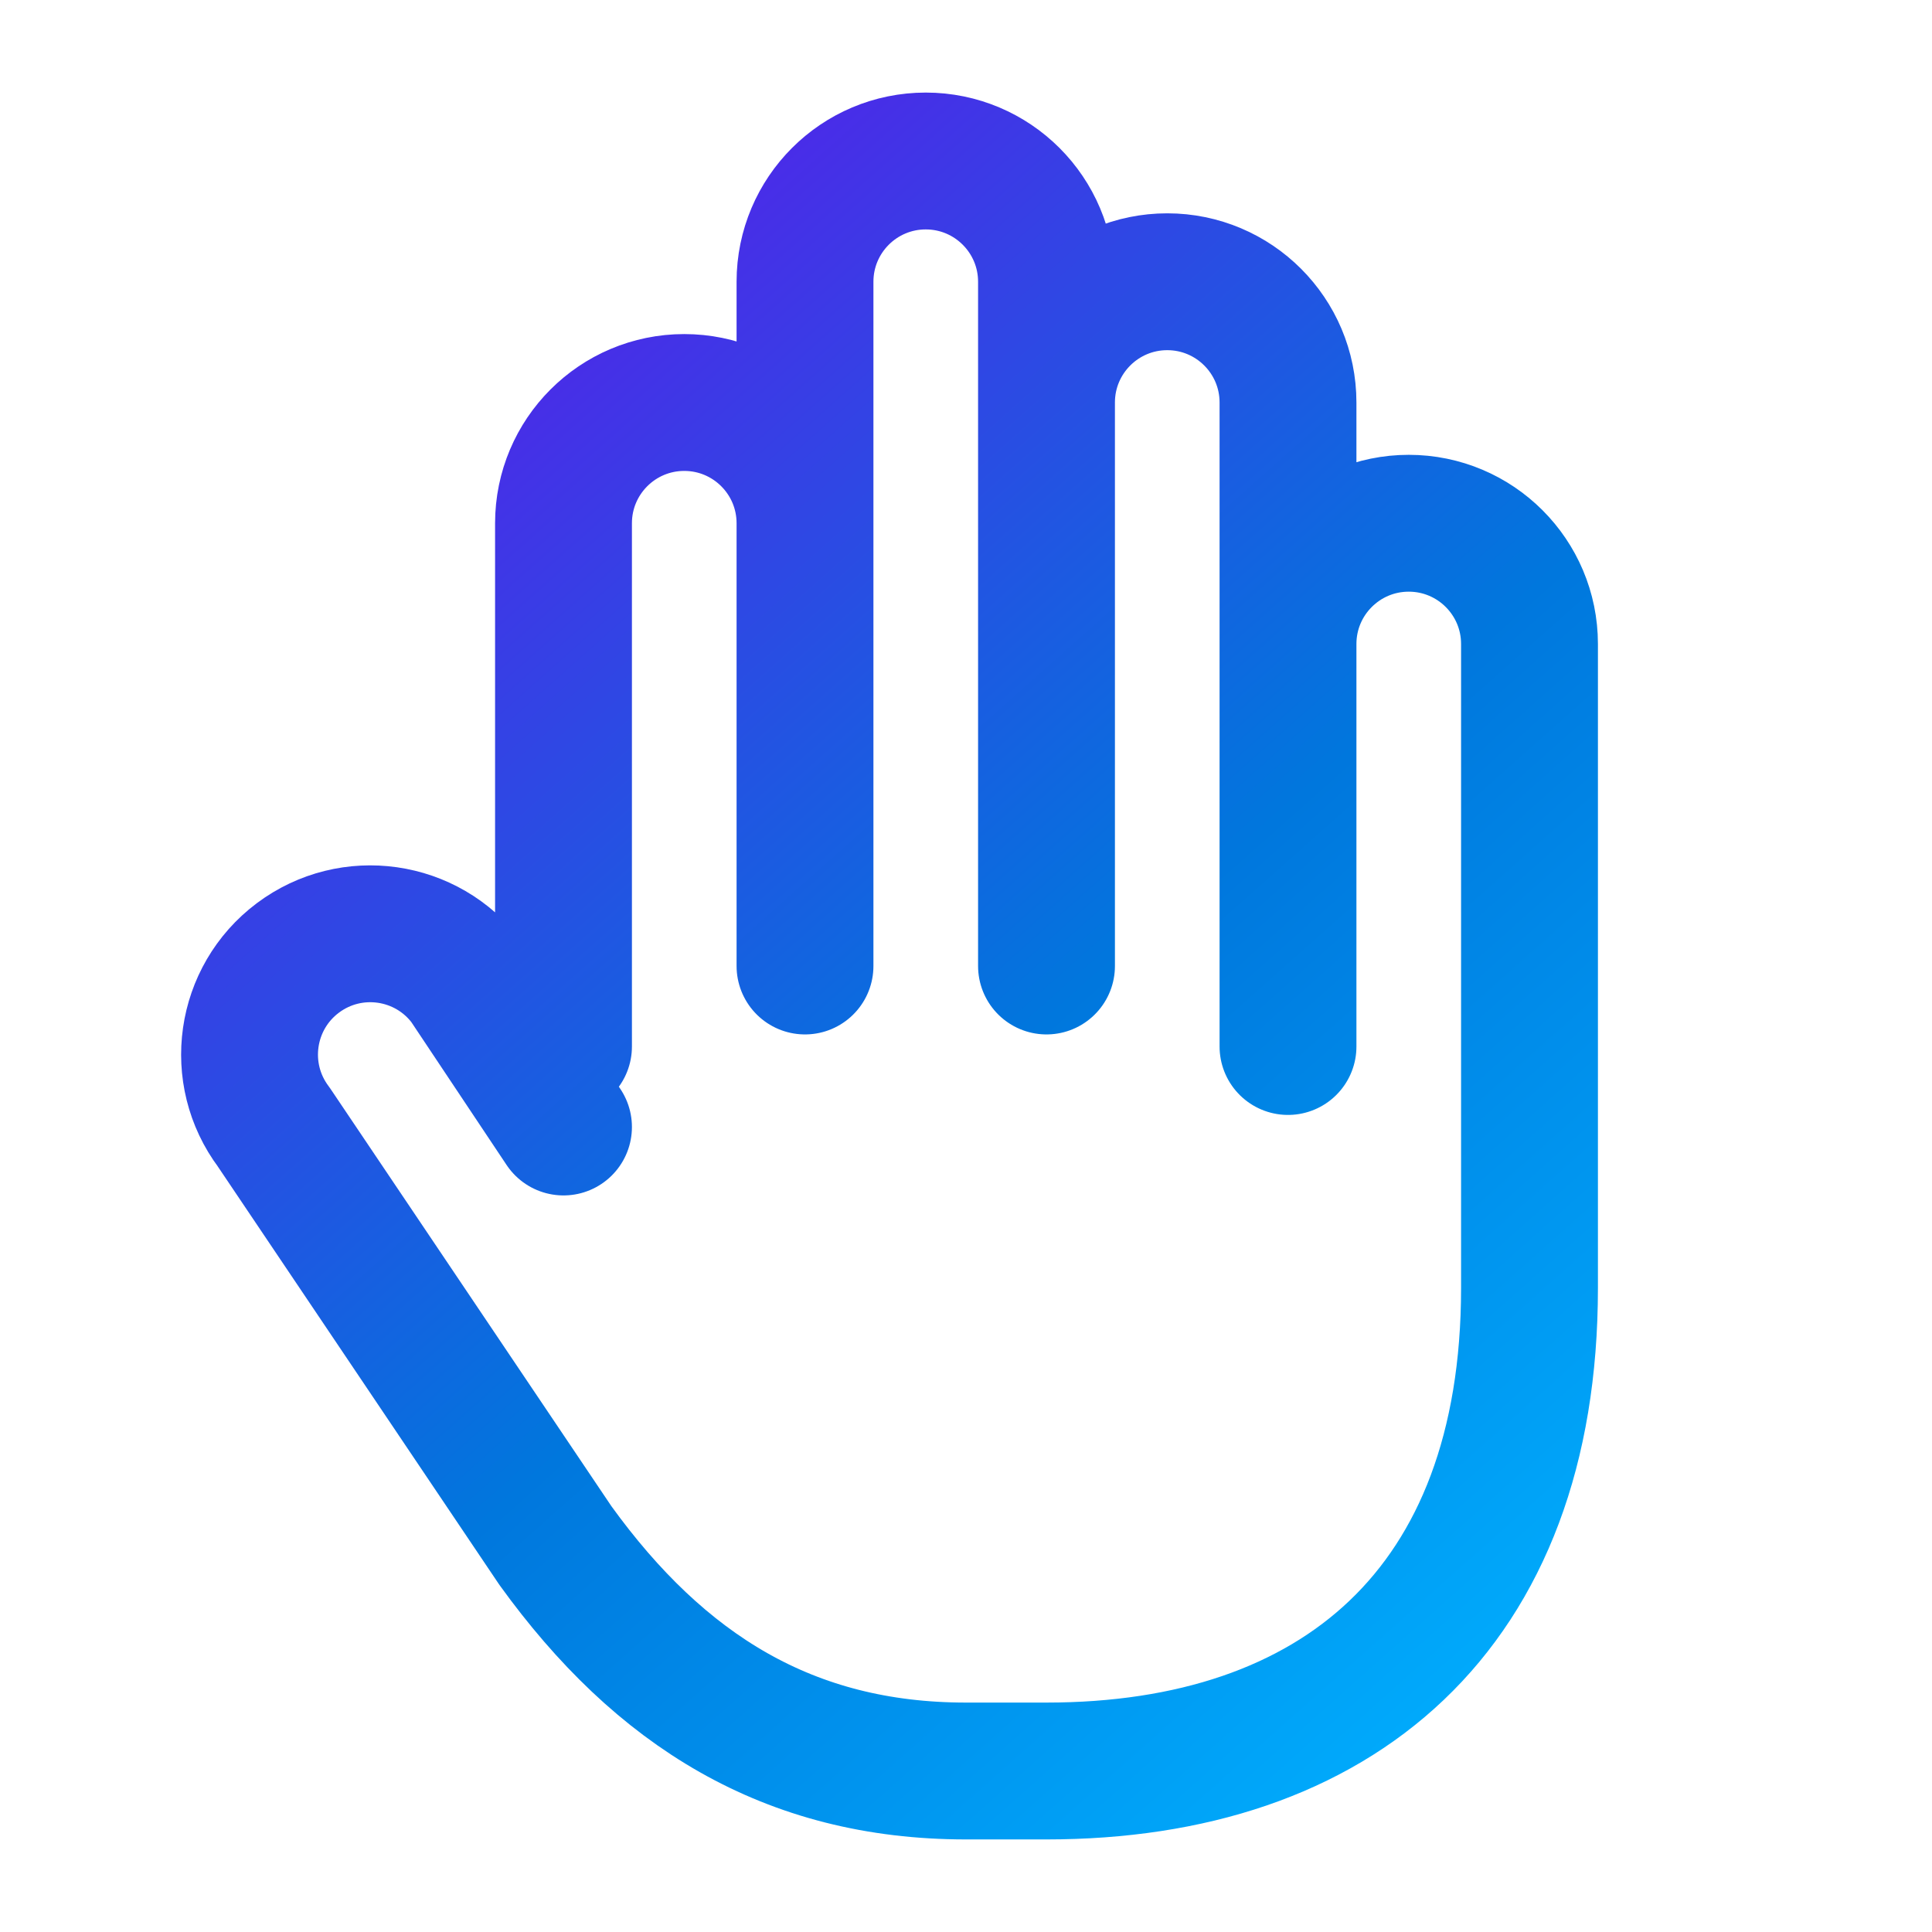
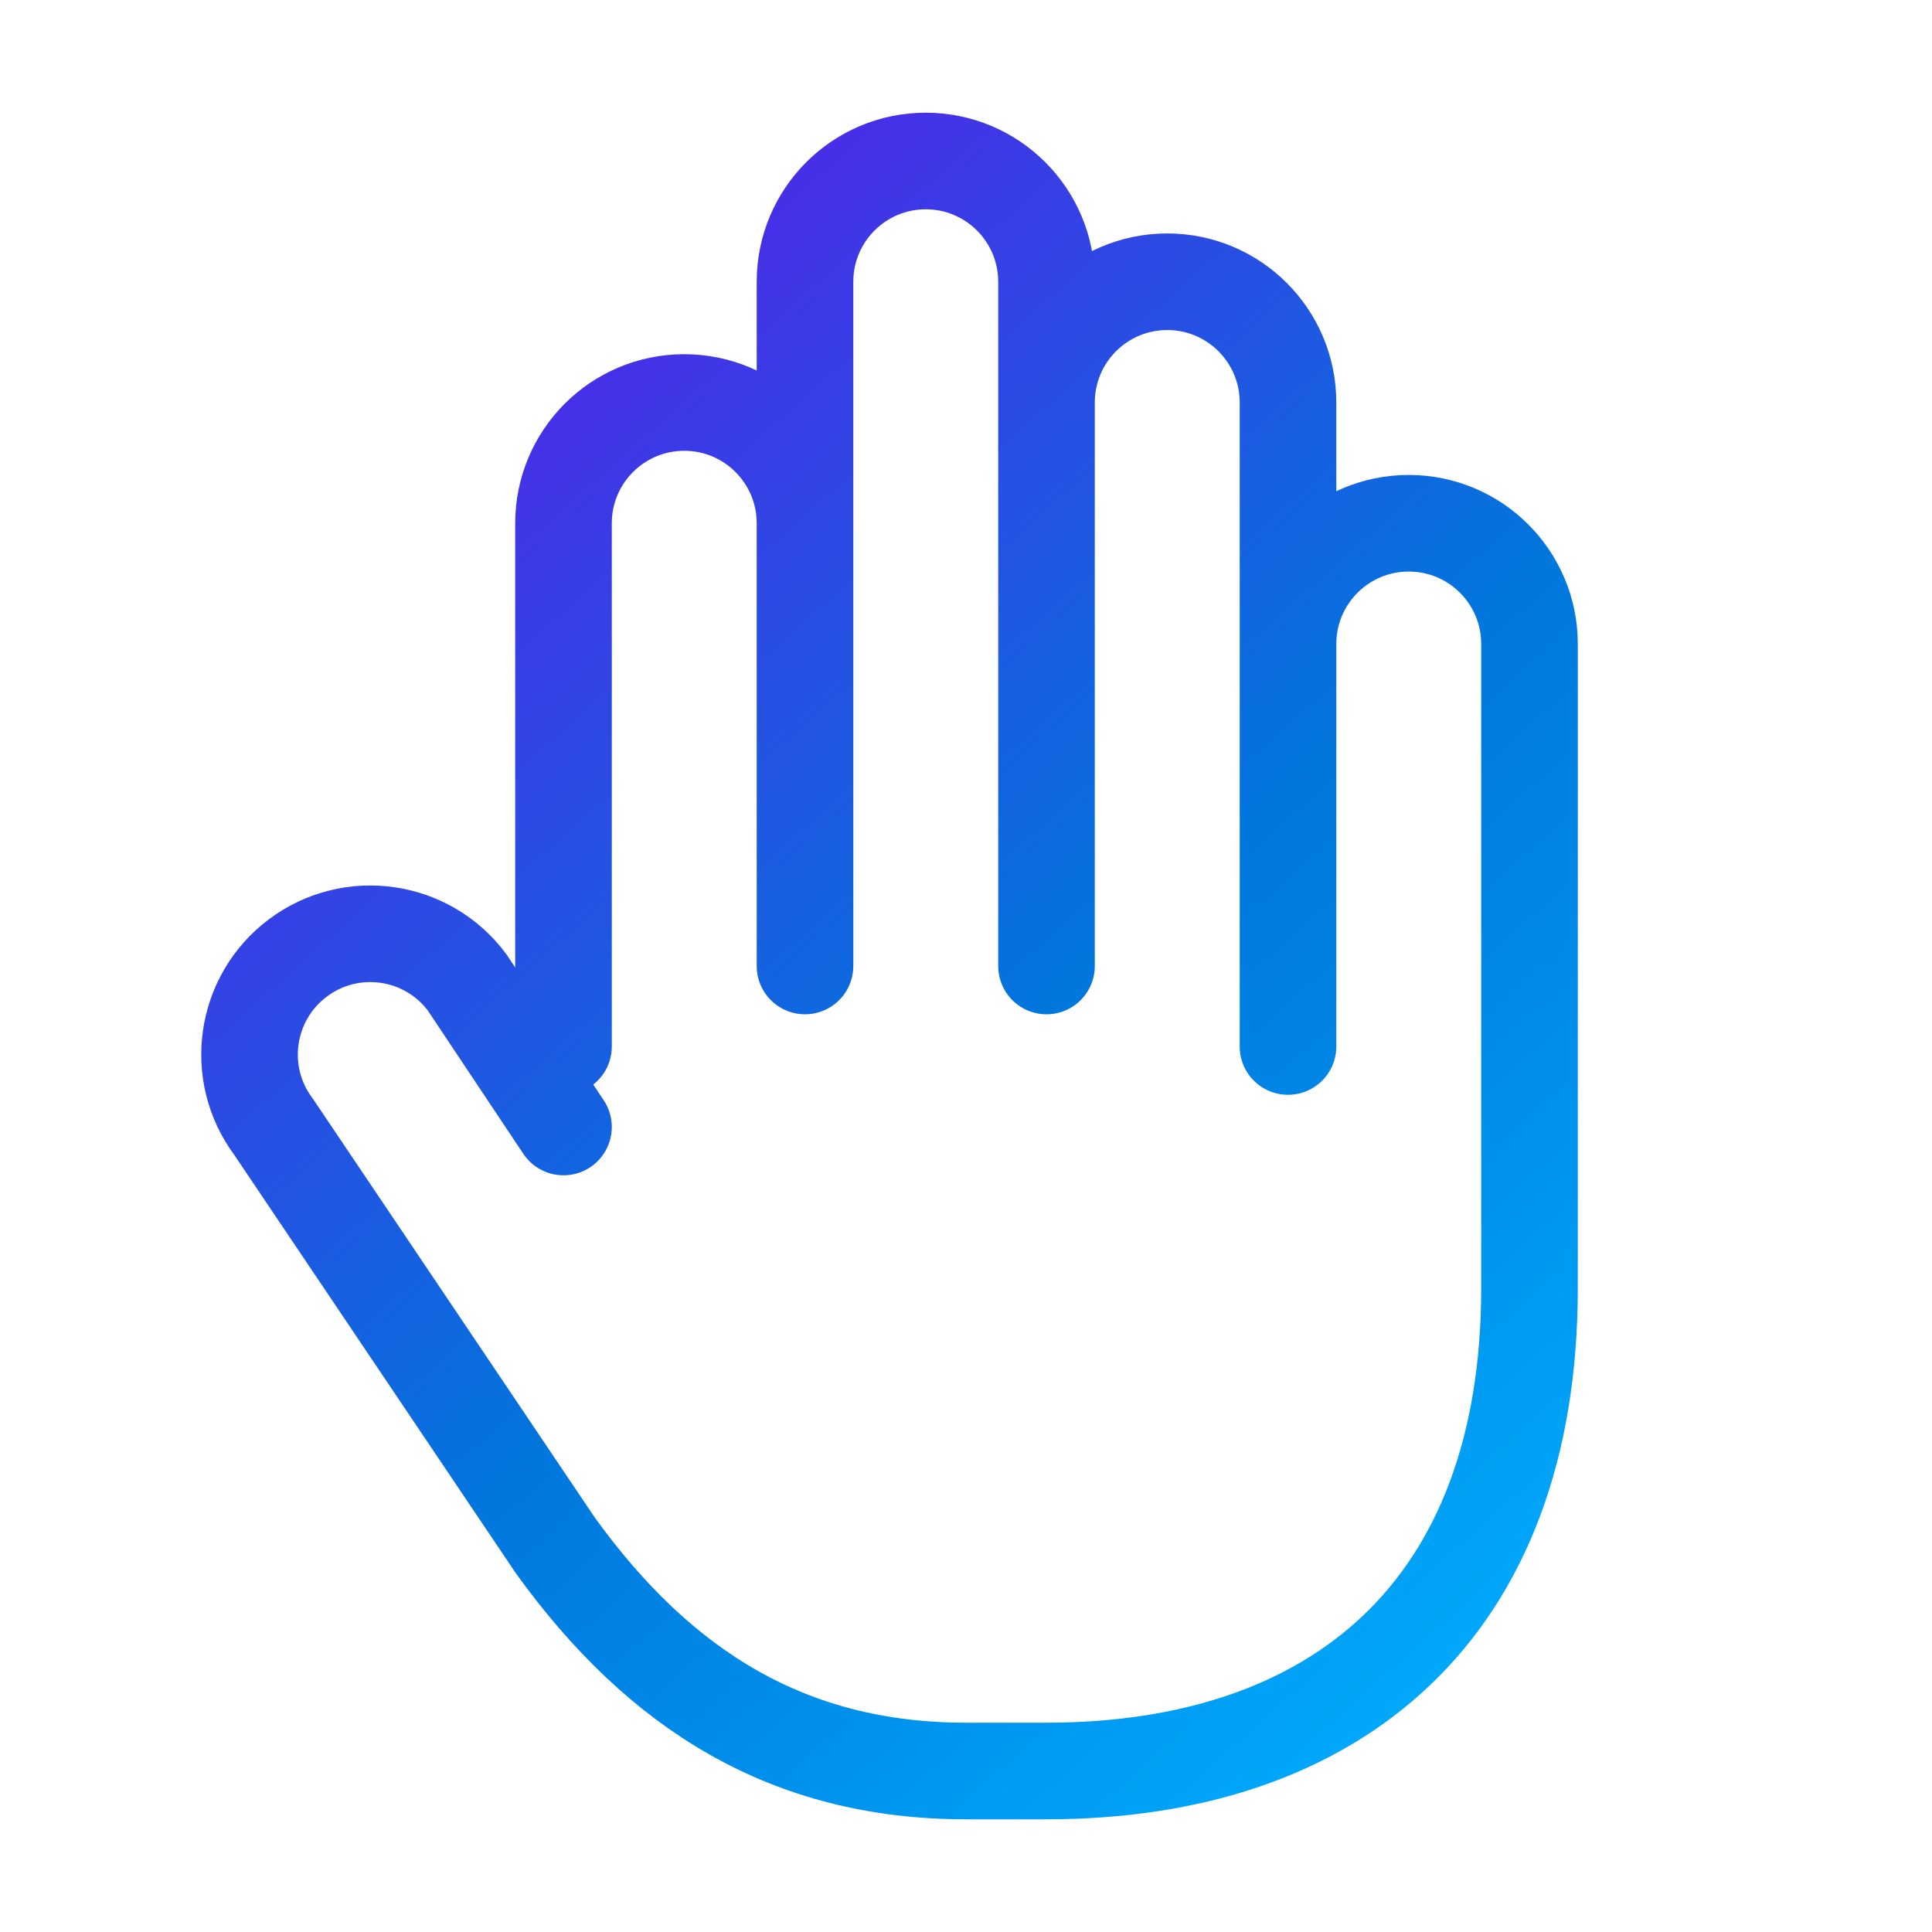
<svg xmlns="http://www.w3.org/2000/svg" viewBox="0 0 24 24" fill="none">
  <defs>
    <linearGradient id="aestheiaGradient" x1="4" y1="3" x2="20" y2="21" gradientUnits="userSpaceOnUse">
      <stop stop-color="#5e17eb" />
      <stop offset=".55" stop-color="#0077dd" />
      <stop offset="1" stop-color="#00b0ff" />
    </linearGradient>
  </defs>
-   <g stroke="url(#aestheiaGradient)" stroke-width="1.7" stroke-linecap="round" stroke-linejoin="round">
+   <g stroke="url(#aestheiaGradient)" stroke-width="1.2" stroke-linecap="round" stroke-linejoin="round">
    <path d="M7 13V6.5a1.5 1.5 0 0 1 3 0V12M10 12V3.5a1.5 1.5 0 0 1 3 0V12M13 12V5a1.5 1.5 0 0 1 3 0v8M16 13V8a1.5 1.5 0 0 1 3 0v8c0 4-2.4 6-6 6h-1c-2.2 0-3.8-1-5.1-2.8L3.4 14a1.5 1.5 0 0 1 2.4-1.8L7 14" />
  </g>
</svg>
